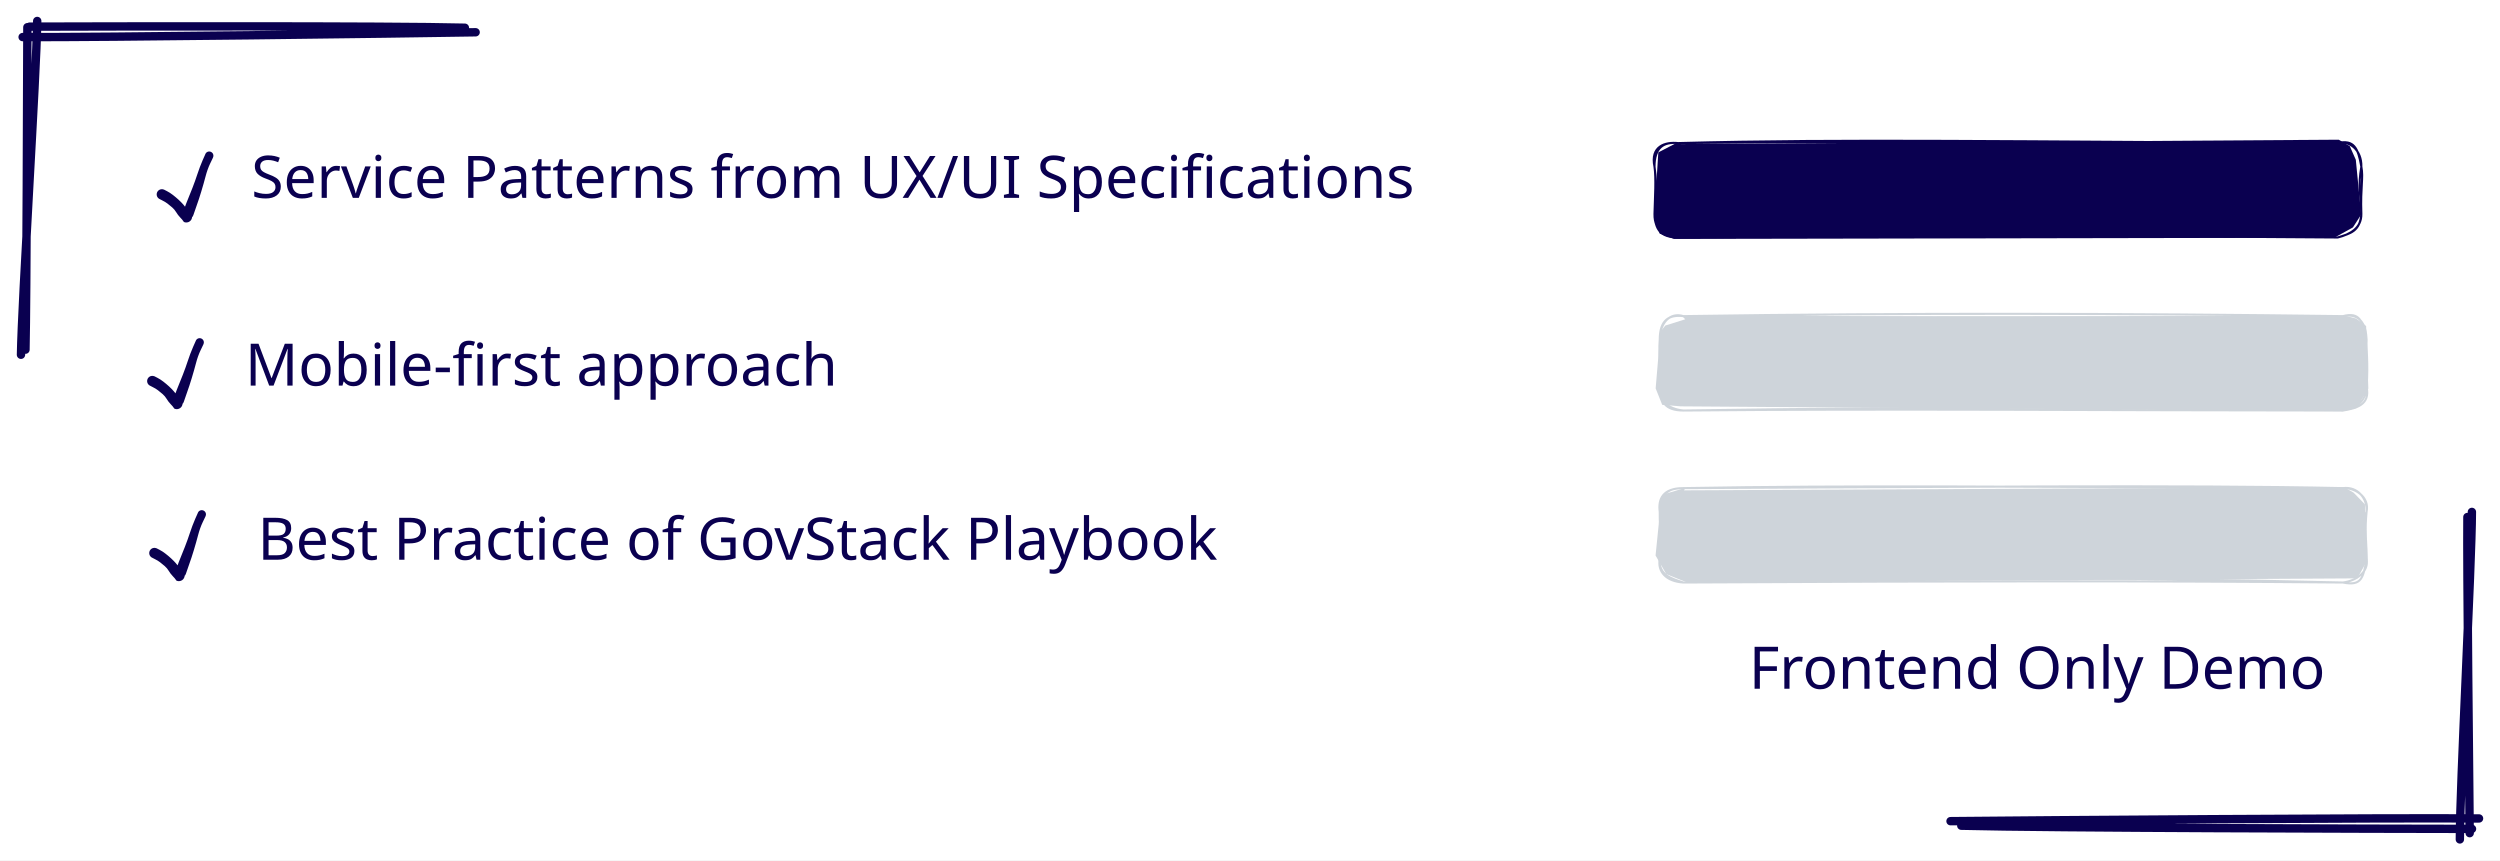
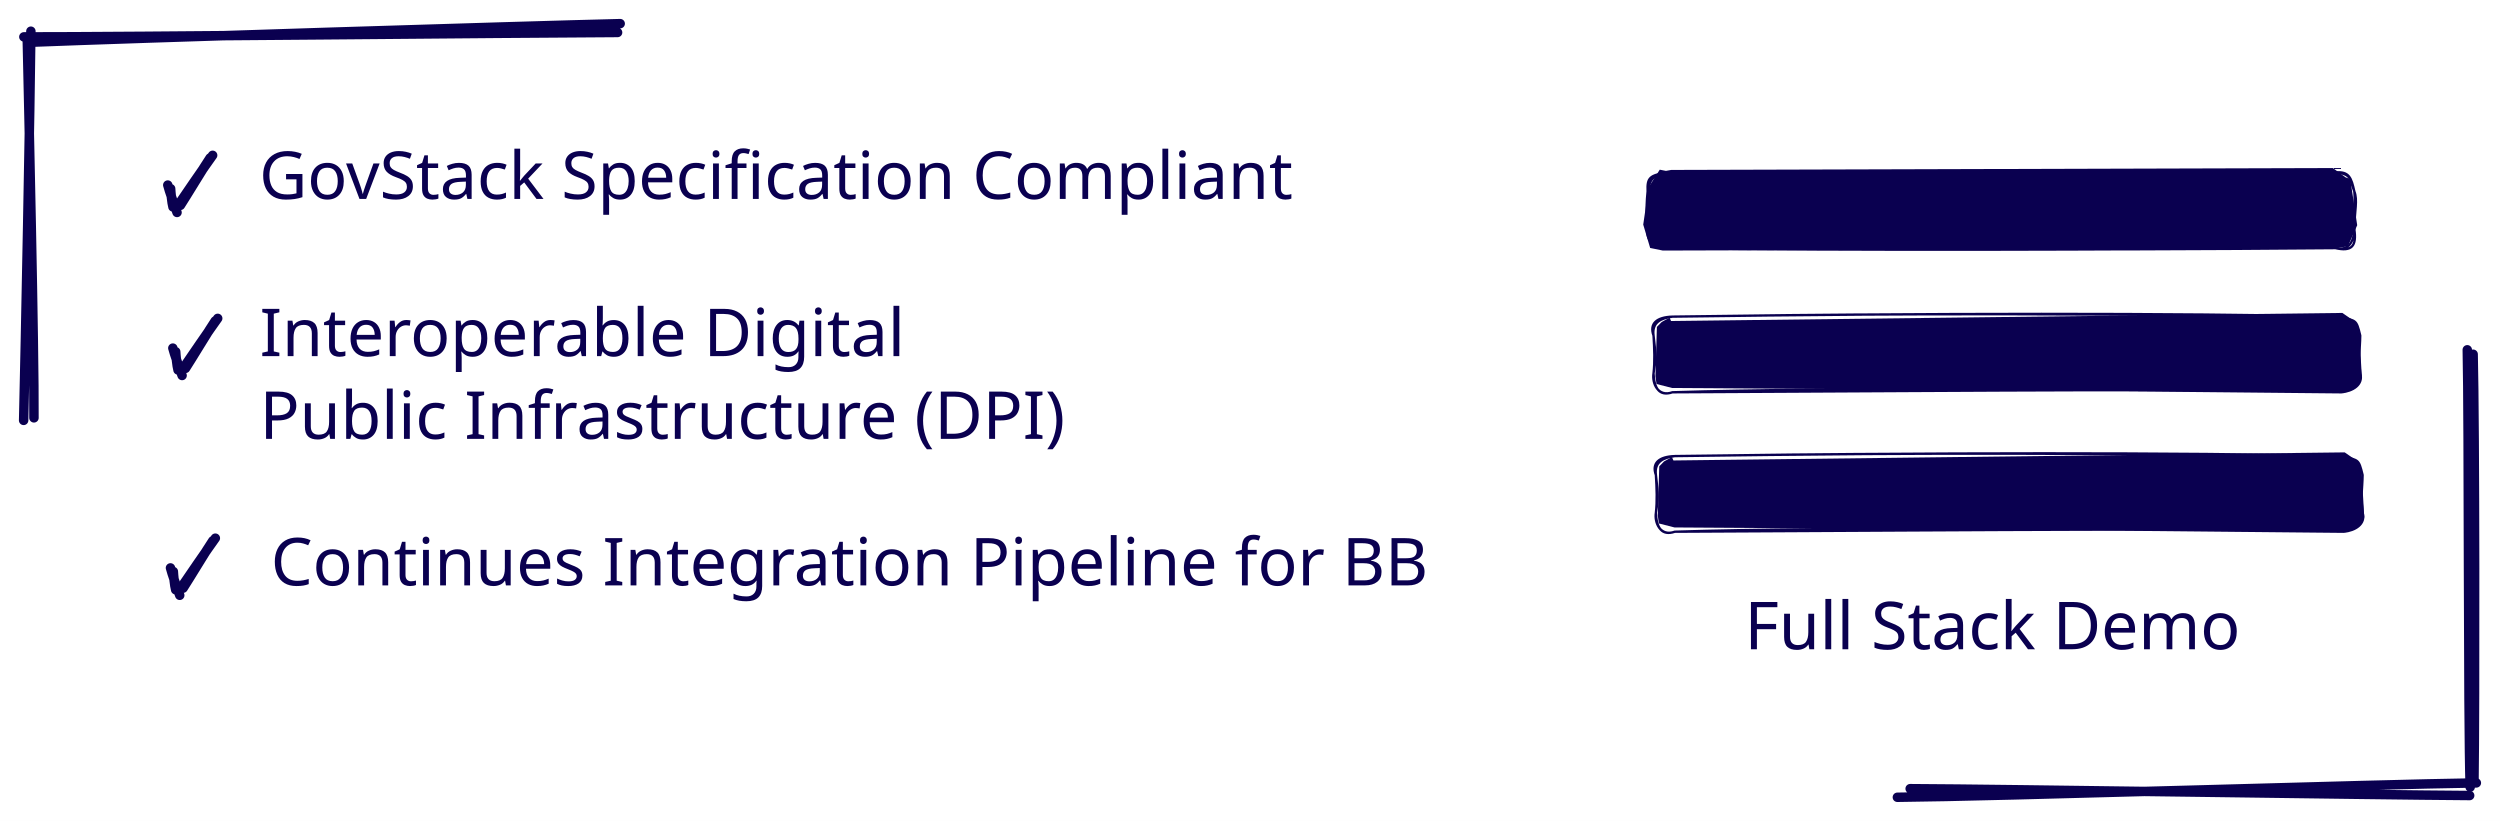
- <svg xmlns="http://www.w3.org/2000/svg" version="1.1" viewBox="0 0 1191.917 410.205" width="1191.917" height="410.205">
+ <svg xmlns="http://www.w3.org/2000/svg" version="1.1" viewBox="0 0 1057.754 347.325" width="1057.754" height="347.325">
  
-   eyJ2ZXJzaW9uIjoiMSIsImVuY29kaW5nIjoiYnN0cmluZyIsImNvbXByZXNzZWQiOnRydWUsImVuY29kZWQiOiJ4nO1bW1PbOlx1MDAxN33nV2TyvVx1MDAxNlf3S9+gXFxbXHUwMDBlySGlXHUwMDE0vjnTcWwlMTi2sVx1MDAxZCB0+t+P7EJsOaS5QGjaXHUwMDEzP3SaLWnrstfSXrLFt41arZ5cdTAwMGUjVX9Xq6s7x/Y9N7Zv628y+42KXHUwMDEzL1xmdFx1MDAxMcp/J+EgdvKavTSNkndv39pRZHW9tFx1MDAxZIZXllx1MDAxM/Z/NFO+6qsgTXTF/+vftdq3/N9SR7FyUjvo+ipvkFx1MDAxN1x1MDAxNX1xWDVcdTAwMWWHQd4txFx1MDAxOFx1MDAwYkKpLGp4yY7uLlWuLu7YfqKKksxUP9m6/nJHXHUwMDBl9/Dmp6tcdTAwMGY9NOixVqdb9NrxfL+VXHUwMDBl/XxUSagnX5QlaVx1MDAxY16pM89Ne1nfXHUwMDE1+6RWcTjo9lx1MDAwMpUkRpswslx1MDAxZC9cdTAwMWRmNlx1MDAwMEbWXHUwMDFmS/CuVljuslx1MDAxYVx1MDAxMMuRIWuCgKh0/j70wzjr/H/AXHUwMDA2gIKi+7btXFx19Vx1MDAxOFx1MDAwMndynduHKWHMR7ae8rq9VFx1MDAxYlx0LfpS+bJCgDBEUsCidtZDdOjmXHUwMDEx/qc89cB9mPpjyIug41x1MDAwN8v3YqxZ/d1cdTAwMTJYXG5Xg8i1f1x1MDAwNFx1MDAxNTLJJKVcdTAwMDAyTNio3PeCK11cdTAwMThcZny/sIXOVYGDjVJf8+FP0kn4XHUwMDEzXHUwMDA0SMxcdTAwMTHgM8NvX17j6LTVbpzuNdtg8+Cyi1x1MDAwN2TV4UegRU1cdTAwMDBKULJUIegol7j2zyFYrTMvXHUwMDA0sWBcdTAwMTJj8GshXGKYoPJVIKhDMHFcdTAwMGZERGAmXHUwMDExkDODsHNzdiFcdTAwMGVcdTAwMDcnR3FcIm4/MTb4bPeOfztcdTAwMTBq4v1iXHUwMDEwMoohXHUwMDE1oJSfflx1MDAwNVxiXHRcdTAwMDMvtlx1MDAwZqbqLn1cdTAwMTJ/gEzCXHUwMDFmkVxic8JLyzNccn6DLk1Odj827vYj5zNNd/d3b1x1MDAxYcNcdPDr2U5vXHUwMDEwq1VcdTAwMDCgIFx1MDAwNvxcYmFcdTAwMTaZXGK/WdIwpLbd7ozDXHUwMDBmMWlBTFx1MDAwNSOIclx1MDAwMVx1MDAxMVx1MDAxZFx1MDAwNyNcdTAwMWVcdTAwMDcjZ4xzTrGYXHUwMDAzjFx1MDAwNkzmQFx1MDAxZJFCQlx05kBdXHUwMDEx3TBIW959tsBIXHUwMDE41j277/lDI0A5XHUwMDFj9VLtxbpcXFx1MDAwNW6tXHUwMDEx+MPajuqHdaPOlu91M5jWfdUx8Zt6WsGOitMwKkpcdTAwMWTt0/ZcdTAwMDJcdTAwMTVcdTAwMWa61bGHsdf1XHUwMDAy2/80Q/967urgMS7QKkWrbScqK82mSlx1MDAxN6JcdTAwMWSmXHUwMDEzaVx1MDAwN1x1MDAxMZRcXGDCZ9/2+fnnW3/btVx1MDAwN0dcbuywtLn1ZTO+WmTbr8J+XHUwMDE21lx1MDAxNWCZh3WEXHUwMDE3v3PhXHUwMDAx0TNJN2nPZ4BYXHUwMDA0cFx1MDAwZYkgmM9GOcEg4oJcdTAwMTdcdTAwMDP6c1x1MDAxONdS8Y3nqFrTTlNcdTAwMTVcdTAwMDdJrVx1MDAxM4f92umXt6eHtVakXHUwMDFjr6OJlWo8Jq/LxEXGtUyGXHUwMDEyiicxlHEsud7Hi1xu01xiynZUs09d1t6/du7vvlx1MDAxZTZcdTAwMDdcdTAwMTC5K05QVkilXFyUXHUwMDAxaMlK7y9DUCSExVx1MDAwMVx1MDAxN5RcIqQljyzmuFwiXHUwMDE0pYDpQzEvw26pXHUwMDE0/Stse77a7HhxktbsKIpDrZVel41ThrBM4lFcIqrWUWqkXHUwMDE4MTDHeSju7iSnjTj66Fxy2eW531x1MDAxM/FcdTAwMTm8X3He8WJbyXknyJJ4R6FOjDolXG7GXHUwMDEwXHUwMDA0sqQvV4Z3VMJSxl4277aVXHUwMDA2ezO2nTRLRGGntlx1MDAxZt60Ur2itaZvXHUwMDBmszefr0vCecbzXHUwMDEyjOzEOsaPr4RcdTAwMWanMmLlRFIyxLXG4mz2V7VnXHUwMDE3X3fY3lx1MDAxOb5rx1+325RcdTAwMGXOXHUwMDFiXHK26udEgriFdY5iXHUwMDE46sObJNw8Neqz8k9eWszA0zS2gySyY82LJ3IksrIuMVx1MDAxM0RzVVx1MDAwZuKpJFmM95GsXGIwyFxifFx1MDAxZLJcdTAwMTJG0UJJMlxuvfI3hOwp/lcrwpA9m9RcdTAwMDKlXHUwMDE4YD4q++fN060tbq5cdTAwMWN+ljtklTxlrcSz3GHLXHUwMDFjXHUwMDFiMrxcdTAwMTGr5EtXwtPcXHUwMDExi5vDo4Y/ZFx1MDAxOYVcdTAwMTJO88ctaM7HcFx1MDAwN6zy4PRcdI5M8yctYlx1MDAwZfCNsbRGX1plT3NcdTAwMDdBZYGM5cOWUVx1MDAwNiV9nj+dLVF5Oaa7g5VcdTAwMTmJJbqjXHUwMDE2MmM1gztcdTAwMDPIki3VnTRcdTAwMWUx1Vx1MDAxZDKjh+Dz1lx1MDAwZVdaXHUwMDE4SFx1MDAwNlx1MDAxNVhcdTAwMTI43SE3N1x1MDAwMnNcdTAwMWJcdTAwMTCV1WNT3clcbnNNf5CZRJxKNFx1MDAwNKvcNDdcdTAwMDJkLsfU6epcdTAwMDYmXHUwMDFjmOlv+oAmJrCXd7BRcVT37SR9XHUwMDFm9vteqjNWM8s21cyUeP2Br/NZM9ZZMJNcdTAwMWLvamk8KKWoXHUwMDA3+48kuLCKgnDi11x1MDAxZYKlQIDg2Vx1MDAwZjeN97B71fiQ9lx1MDAxZO8mXGbwzcF+2Fx1MDAwNquvonRcdTAwMWNBXHRIporS57v/uIriVNCFjjxrXHUwMDE1tVZRtbWKWquotYpaq6g/W0XRife2XHUwMDEwoJhBJOjsXHUwMDE3t/yDY/dcXJxfYOJ+Odk74/7m8ZZafVx1MDAxOYVcclx1MDAxOVW6MJdfYVx1MDAwMOK/LqOkoMXSrmXUWkaN+VvLqKW5W8uon7pby6i1jHpcdTAwMWRcdTAwMTmVf/h7QkLxiZ/zXHUwMDA0JVx1MDAxY1x1MDAxMVxmZ/+a5+JPJ3d7g13eOW5/dJpcdO5H4UKXjlx1MDAxN/nIPoLSXFzyXHQzYkFcbotUYsonSLHFK4N5obsu40qprGZcdTAwMWakXHUwMDEy1Vx1MDAwM9JcdTAwMTKmdPO2LJVG2Krv2r3Lu/5WXHUwMDEw9pO/fba73ftwcaDqY4j7+S1l9GBZ7JYyZELg4sbCXHUwMDFjQitJ7Tjd9lx1MDAwMtdcdTAwMGK61SYqcCeUzMCezO9WXHUwMDFjh7c9ZY99Y9eeJ5bNI/3AtC1i09jkdJDHt4SFmFx1MDAwYlx1MDAwMapaXHUwMDFmqStcdMRcdTAwMWNIMPuF7f1cdTAwMDE82jmS+43dvc1WXG7Otv7+6/zDb05dsizqwmIgXHUwMDA1eavU5VxcXHUwMDFmc4As3VxyXFxT99HZ70LdUqSzp3QweVx1MDAxNnORXHUwMDAwVevoXHUwMDBljVx1MDAwNPrEiiWf/bXFcftmXHUwMDBinl5cItX2zvwjvie8zmG8atTFViZfJWJcdTAwMTRTIfVcZlxyKkMtnCxOXHUwMDA0XHUwMDE2gFxiXHUwMDA0iazcOFx1MDAxNUSfMTjFel+jLDvTL4XXT7Ga6uNf+Sn2mDkzdFu4XfsoXHUwMDEyw7Pre3W5XHUwMDBmzp1cdTAwMDCh16Y5YIu9XG75w2luknws5C/EelxmWdVasF7obIEkm5319+9cdTAwMGb82+Z547p/S9GFM7jwNp3Ob8Z6JJAlsYBcdTAwMTJnf2XJzOuuXHUwMDE0XHUwMDAzvSVAgbVcdTAwMDdM0JJunJdel45Ib8ZcdTAwMWbC0p9cbs6Z29ekX13Sl0Kf/1x1MDAxY1x1MDAwYvok2m88uKzbUdRK9WqPoqZR4LlcdTAwMGaXjYuB1288dbv9XHUwMDA0KDv5k8EhXHUwMDBmbcbZ/CT/7fvG939cdTAwMDGr4LCRIn0=
+   eyJ2ZXJzaW9uIjoiMSIsImVuY29kaW5nIjoiYnN0cmluZyIsImNvbXByZXNzZWQiOnRydWUsImVuY29kZWQiOiJ4nO1bW1PqyFx1MDAxYX33V1DOyzlVY6bvl/3GRcS7I6LOnDNlXHUwMDA1XGJcdTAwMTBcdEl2XHUwMDEyXHUwMDEwndr//XyJSEJcdTAwMDTFXHUwMDFiss9cdTAwMTirULo76U5/a61eXyf+vVEobEa3vrX5rbBpjVumY7dcdTAwMDPzZvPXuHxkXHUwMDA1oe25UEWS76E3XGZaScteXHUwMDE0+eG3334zfd/o2lHT8/pGy1x1MDAxYtyfZjnWwHKjXHUwMDEwXHUwMDFh/lx1MDAwN75cdTAwMTdcbn8nn5mOXHUwMDAyq1x1MDAxNZlu17GSXHUwMDEzkqq0L6x5vvTIc5N+paCcMEnptIFcdTAwMWRWoLvIakNtx3RCK62Jiza3Pf27pOhYXHUwMDE2z5Uu26TpNS7Gaa9cdTAwMWTbcerRrZOMKvTg5tO6MFxuvL51YbejXjyqXFz5orNcdTAwMDJv2O25Vlx1MDAxOM6c4/lmy45u4zKEpqX3U/CtkJaM41x1MDAxNljJaUFyXG4juc7LnuNcdTAwMDVx578gXHUwMDEzIY7S7ptmq9+FMbjtxW1uJrdEtJ6W9Sy724ugkGb6spJpxZhcdTAwMTONpFx1MDAxNmxaXHUwMDEz9+DvtpNcYv+VvXW3Pbn1h5CnQaeTklx1MDAxZulY4/bbXHUwMDE5sKSXXHUwMDFh+m3zPqhYaIkxg8BLnYbdsd0+VLpDx0nLvFY/xcFGpq+X4Y9gulxif1ophLVcdTAwMTByafy1j1wiM1x1MDAxMJVSzalcdTAwMWTv02Zx66ZLhmuPP23wXHUwMDE5XHUwMDA0XHUwMDEyRD9cdTAwMTWBVFx1MDAxM4YoJeRcdTAwMWaCQI5cdTAwMTchXHUwMDEwU4WYRlouL4HKr7FrMb7cKWL8x8HQa433WjvrXHUwMDBlQY3yXHUwMDEwXHUwMDE0nyuCa1x1MDAwM0H2Xlx1MDAxMIyscTRcdTAwMTd9meUnjz6IXHUwMDAyXHUwMDE2iLDl0dc4dfeRaeKj6Ga0W7wu721ZSi5AX89s9YaBtVx1MDAwNvgjRM2gL1x1MDAxYvfXoFx1MDAwZnPTbHbmoI8wg8LaSlxiXHUwMDE1lChM+Fx1MDAxYzDyPFx1MDAxOFx0XCJcdTAwMTRRyfBLVuRcdTAwMTmYfCjq0uB6blS376xcdTAwMDRUM6VVc2A7tzPxSeBcYnNVhVx1MDAwYlx1MDAxN+pcdTAwMTFMYqFiXHK8zZlcdTAwMDZFx+7GXHUwMDE43XSszix4I1x1MDAxYrzrtDry/LS2XHUwMDA1XHUwMDFkmrZrXHUwMDA1u+38wL3A7tqu6Zw91znctVV7iFxiNjJxapqhXHUwMDE118Y3yV5FOIpJvvSBcERpxVx1MDAwNE8n7zm69b2d7yXWXCL7g87pQFx1MDAxZFx1MDAxN+tnW7XjdadcdTAwMWLXYDhcdTAwMDDRWmHFNc7AOjmfYoPFXHUwMDE0UUoyIVx1MDAxNFO5gb2IilFguqFvXHUwMDA2XHUwMDAw/Md0ZJxcdTAwMTmaUalcdTAwMDToXHUwMDFj0lQuRUelgYrQ74eTUYH8XCJY/nVcdTAwMTaWXHUwMDFmSsZcdTAwMWRvdM+Gum+17Fx1MDAwZXAsXHUwMDAydFx1MDAxNsrewHdsMzuFq2Dn8qP5ULryhflcdTAwMDFBXHUwMDFhICThZ2nC+k1xfWT3/Eax41x1MDAxY35cdTAwMWZcdTAwMTRrVTnY/lx1MDAxOVxiK1x1MDAxOeKMxKyEnGiWsFpcdTAwMWF6NYSlilx1MDAxYoLBp1ZcdTAwMGLXT5mO/Vx1MDAxM1xiXHUwMDBiv5gkWWB+KGF33chcbjzfXG7MpmNcdTAwMTUqwJ/IdFxu/3VPhk3Hblx1MDAxNXbdTmBCXHUwMDEwhq1cYoBU+FflZPffq+Xwm1x1MDAwNrhcdTAwMTStuX5cdTAwMTWtOVpse2Pjz4TKpCDP0XpcXGfh5S2yXHUwMDA2u+c1d3Dw+0HLPPtz3WktXHUwMDEwM1x1MDAxOHxoKSRcdTAwMDWjP0trotlcZq15blxc78dqjoVBmZRYXHUwMDEyxTHPTPuarMJYMc1WR+oyVNvu0FxuXHUwMDBiMXu6wf2yd2L7XHTkXHUwMDBiXHUwMDFkLyiUSqul8Vx1MDAwYof0XHUwMDFl63HSalx1MDAwZXFxZn3JXHUwMDEzV0FcdTAwMDLDKaXpnD5H3LPI37mL/jg3R8eW8PbPj6+rzf5rdktYrvxcdTAwMDNXY8FcciCnkFx1MDAwMH9JeS51xVxcXHUwMDFhmHLwJYpcdTAwMDJpaX5cXC9LZDudOVksZobUkFwic8qBXHUwMDFlMrM3NeUrwVx1MDAwNsdAUCVcdTAwMTHHXGZcdTAwMTLKPH0x10B08Fx1MDAxMvNz2klZXGalxllFVdtib6t1hi8q56JYPr/cnNQvu1x1MDAwZkMmJSvah8lMuVx1MDAxOUQl223bbjd/iuW2XHUwMDE31DiwXCKCyVx1MDAxZNhcdTAwMTFcZuPEs90o31wiuW4xXGK8m55lPlwiL1xceWGdXHUwMDFmX252itO/XG4p0pIv07//+nVu64VAiI+tR1x1MDAxOEgvt5H9/WJcdTAwMDF4YruUXHUwMDExKVx1MDAxNHAjxdtzXHUwMDAy4NX+LJ3tXVxyWsfYXHUwMDE5u4fmeVx1MDAxZluLXGb52lxiXHUwMDAwhbRVK0qoUuCCU/6tSlx1MDAwMGC5hqtD2qyRXHUwMDA034Dn7Klqg2FcbqFcdTAwMTeKcoSJyjxReHjOxFx1MDAwNJFcdTAwMDRcdTAwMTb/L1x1MDAwNfhpXHUwMDE1YGsxXHUwMDE0kupHKHgnXHJcdTAwMTCLzTvwR2CEX+BcdTAwMDHsK3JTYvy2S+qhWb09rlxcXHUwMDFmXHUwMDAwil5l3l8jXHUwMDAyqbF80Z41MNuAJFx1MDAwNnJzzlx1MDAwNLjnlIOJe8fSiLfXwLuCS+BZl/De9j2d6Cn58Vx1MDAxY7pThlx1MDAxMFx1MDAwMTOd1synO5fhXamy59nbXHUwMDA3V/uNc+b6UXX4Rfe1oDvOtsbvxubFb4BoToVcdTAwMDCjuPx6bkc3zdOjzulcdTAwMWTfuazdRoG6alxyrZ+AzOJcdDIzhGfI/Kan809ymbA5yfejp6NaIEFg7U5F+IvKXHUwMDBmXHUwMDE3+1movJVcdHV8kPSEN3GZ8MVkhiVAK/2ClXlcdTAwMWNcdTAwMWRuXHUwMDA3tU7PKd71/VParPtk5KxcdTAwMWaZqYFcdTAwMTkktERAXCKktNRcdTAwMTl3kvh1RFxmSShcdTAwMDPWcEaJmE3YlTCoxlx1MDAwNOqEVIKjXHUwMDBmXFyoIS9cdTAwMTBcbqyYlPFun0DU2sJzkneoM3T2SG9nXCJcdTAwMDBUaI1cdTAwMDXJPFximC9cdTAwMDCHZt+/s0+vjtxw36lrejxcdTAwMGVcdTAwMWJcdTAwMTdfXHUwMDAysFx1MDAxZVx1MDAwMvA0XHUwMDFj4uMxXHUwMDEw3kskMk/MXHUwMDFlvfFEwCUypZd/5+Rky1x1MDAxZverZjkyT1x1MDAwZs9Pv6O7i0N29NOphOTUIFx1MDAxMqJBOcdaotmsXlx1MDAxMVx1MDAwM+CsXHUwMDEx4ZopxsibsvqnLVx1MDAwMJ9nXHUwMDAxXGaUPYjK9H8vXHRSyjjF48/Z+y9JWGNJyMQ+Plx1MDAxZUf9nfiP1UKToFC8sFC5vEm4rFZ8eVx1MDAxM5qWkF131CCmU+b1dd/Bk1x1MDAwNqPAY67jJ2ss9+4jXHUwMDExXHUwMDA2XHUwMDE4XHUwMDAyXHL1XGZMg5ZvevS2XHUwMDA2e/iHKkSdNqlccrvkrFQtqVx1MDAwYuXWj784v1x1MDAxNpz/pD18tfghXHUwMDFlXHUwMDE4Yc5cdTAwMTVcZmVpXHUwMDA1OLqy5fXgwDw6qNzqy6DbbGz70borgDCQplx1MDAwMkmipVQkt3u3XG5cdTAwMDVY6Sb+l1x1MDAwNKyvXHUwMDA0fNYmfvbfTPJcIqBjMVx1MDAwMju8tFx1MDAwNpzRcFx1MDAwZvnty5NcdTAwMWRcdTAwMWKXRdnbuTjY3lp/XHJY7Fx1MDAwMijW/18uYNBcdTAwMWNh66RxwTvVS6dcdTAwMThe7fdcdTAwMTA+WaFcdTAwMDTEL/JoXHUwMDA0XHTYl1x1MDAwNDxq/TkugCCRL51cboCkXGJjofDyXG5Qam+bY+ek3LpcdTAwMTj1e6PrqNxcdTAwMWXtNdZdXHUwMDAx+Fx1MDAxMy5gJVxusFJcdTAwMTewLlx1MDAxMvCS/+v7p0jAu7mAjUlcdTAwMTebpu/XI5j9aVx1MDAxNFx1MDAwMVx1MDAxNXZ78jpkeiObI9u6Kc1cdTAwMDdsjNmNSahjXHUwMDA2W1x0JH5s/PhcdTAwMWZNl1LaIn0=
  <defs>
    <style class="style-fonts">
      @font-face {
        font-family: "Virgil";
        src: url("https://unpkg.com/@excalidraw/excalidraw@0.15.3/dist/excalidraw-assets/Virgil.woff2");
      }
      @font-face {
        font-family: "Cascadia";
        src: url("https://unpkg.com/@excalidraw/excalidraw@0.15.3/dist/excalidraw-assets/Cascadia.woff2");
      }
    </style>
  </defs>
-   <rect x="0" y="0" width="1191.917" height="410.205" fill="#ffffff" />
-   <g stroke-linecap="round" transform="translate(788.8106 68.22367) rotate(0 168.5 22.5)">
-     <path d="M12.64 0.46 L326.23 -1.62 L331.5 1.47 L334.36 7.95 L336.92 34.06 L332.99 40.19 L324.12 45.11 L9.3 45.7 L2.46 43.16 L-0.14 35.41 L1.61 7.82 L1.82 4.43 L10.29 0.04" stroke="none" stroke-width="0" fill="#0a0050" />
-     <path d="M11.25 0 M11.25 0 C90.43 -2.12, 169.46 -0.68, 325.75 0 M11.25 0 C99.75 -1.12, 187.21 -0.04, 325.75 0 M325.75 0 C333.47 -1.76, 335.42 2.26, 337 11.25 M325.75 0 C331.18 -1.37, 337.24 3.17, 337 11.25 M337 11.25 C335.36 20.45, 336.66 24.82, 337 33.75 M337 11.25 C338.07 16.7, 336.53 20.61, 337 33.75 M337 33.75 C336.32 42.19, 331.84 43.03, 325.75 45 M337 33.75 C337.14 40.59, 331.48 43.57, 325.75 45 M325.75 45 C237.29 43.54, 147.11 43.63, 11.25 45 M325.75 45 C200.6 44.03, 75.12 43.94, 11.25 45 M11.25 45 C2.45 44.93, 0.42 40.91, 0 33.75 M11.25 45 C6.04 43.61, -0.17 42.63, 0 33.75 M0 33.75 C0.42 25.94, 1.45 21.68, 0 11.25 M0 33.75 C0.22 25.46, 0.8 16.91, 0 11.25 M0 11.25 C-0.01 2.04, 4.35 -0.68, 11.25 0 M0 11.25 C-2.08 1.47, 5.12 -0.65, 11.25 0" stroke="#0a0050" stroke-width="1" fill="none" />
+   <rect x="0" y="0" width="1057.754" height="347.325" fill="#ffffff" />
+   <g stroke-linecap="round" transform="translate(697.1132 72.97123) rotate(0 149.5 16)">
+     <path d="M9.97 -1.07 L289.94 -1.88 L295.21 2.02 L297.29 2.82 L300.22 22.32 L296.31 31.19 L290.86 32.21 L6.42 33.04 L1.07 31.94 L-1.86 22.06 L0.46 6.15 L5.13 -1.18 L7.75 -0.67" stroke="none" stroke-width="0" fill="#0a0050" />
+     <path d="M8 0 M8 0 C95.91 -0.39, 181.14 1.38, 291 0 M8 0 C120.33 0.88, 234.47 0.24, 291 0 M291 0 C296.84 -0.58, 297.74 2.35, 299 8 M291 0 C297.91 0.7, 296.79 2.35, 299 8 M299 8 C300.49 11.76, 299.09 16.04, 299 24 M299 8 C299.47 11.97, 298.53 16.52, 299 24 M299 24 C300.06 31.09, 298.01 33.62, 291 32 M299 24 C298.92 27.18, 297.86 33.57, 291 32 M291 32 C190.69 32.65, 88.38 33.15, 8 32 M291 32 C177.82 33.02, 65.8 32.46, 8 32 M8 32 C4.06 31.96, -0.74 28.13, 0 24 M8 32 C1.44 31.38, -0.54 27.97, 0 24 M0 24 C-0.1 21.12, -0.91 16.82, 0 8 M0 24 C-0.1 20.17, -0.39 15.47, 0 8 M0 8 C-0.27 2.06, 1 1.31, 8 0 M0 8 C1.31 2.86, 1.04 2.15, 8 0" stroke="#0a0050" stroke-width="1" fill="none" />
  </g>
-   <g stroke-linecap="round" transform="translate(791.3106 150.7237) rotate(0 168.5 22.5)">
-     <path d="M10.82 0.13 L327.2 -0.09 L332.06 1.16 L336.78 4.71 L337.83 34.52 L332.25 43.81 L325.67 45.31 L10.05 43.01 L1.18 42.3 L-1.95 34.45 L0.35 7.3 L2.67 4.48 L12.15 1.5" stroke="none" stroke-width="0" fill="#ced4da" />
-     <path d="M11.25 0 M11.25 0 C90.09 0.36, 168.93 1.54, 325.75 0 M11.25 0 C117.64 -1.62, 223.66 -1.32, 325.75 0 M325.75 0 C334.59 -1.74, 336.74 5.05, 337 11.25 M325.75 0 C333.51 -2.03, 335.19 2.04, 337 11.25 M337 11.25 C336.37 16.43, 335.91 19.59, 337 33.75 M337 11.25 C336.73 15.47, 337.85 22.1, 337 33.75 M337 33.75 C338.85 42.28, 332.03 43.97, 325.75 45 M337 33.75 C336.22 42.33, 331.62 42.74, 325.75 45 M325.75 45 C228.57 43.05, 132.16 43.23, 11.25 45 M325.75 45 C216.74 44.98, 108.36 44.05, 11.25 45 M11.25 45 C3.98 44.28, -0.47 40.29, 0 33.75 M11.25 45 C2.25 44.92, 0.49 40.86, 0 33.75 M0 33.75 C1.34 24.97, 0.64 15.31, 0 11.25 M0 33.75 C1.04 26.99, -0.69 19.19, 0 11.25 M0 11.25 C0.09 3.02, 5 -1.97, 11.25 0 M0 11.25 C-0.01 1.79, 4.44 -0.79, 11.25 0" stroke="#ced4da" stroke-width="1" fill="none" />
+   <g stroke-linecap="round" transform="translate(699.6132 133.9712) rotate(0 149.5 16)">
+     <path d="M7.41 1.85 L291.44 -1.57 L295.89 1.52 L298.54 5.52 L299.71 25.95 L295.92 30.84 L290.54 32.05 L7.86 30.19 L1.26 28.5 L0.81 25.2 L1.42 4.35 L3.44 2.27 L6.78 0.41" stroke="none" stroke-width="0" fill="#0a0050" />
+     <path d="M8 0 M8 0 C71.43 -0.86, 136.2 -1.81, 291 0 M8 0 C115.55 -1.53, 222.41 -1.58, 291 0 M291 0 C294.99 0.84, 297.63 3.16, 299 8 M291 0 C297.2 2.16, 297.29 0.86, 299 8 M299 8 C298.98 13.46, 297.86 20.27, 299 24 M299 8 C298.42 13.09, 298.38 18.54, 299 24 M299 24 C300.45 28.77, 295.79 31.57, 291 32 M299 24 C299.24 27.87, 295.62 31.67, 291 32 M291 32 C226.09 30.44, 161.24 31.23, 8 32 M291 32 C184.37 30.87, 76.94 29.86, 8 32 M8 32 C2.38 33.92, 0.21 30.12, 0 24 M8 32 C1.83 34.22, -0.68 28.08, 0 24 M0 24 C0.94 18.68, 1.1 16.52, 0 8 M0 24 C0.56 19, 0.36 13.71, 0 8 M0 8 C-0.76 2.31, 3.25 0.66, 8 0 M0 8 C-1.8 3, 1.2 0.23, 8 0" stroke="#0a0050" stroke-width="1" fill="none" />
  </g>
-   <g stroke-linecap="round" transform="translate(791.3106 232.7237) rotate(0 168.5 22.5)">
-     <path d="M11.58 1.05 L326.33 -0.43 L330.8 2.15 L336.2 7.71 L337.46 34.23 L332.57 43.02 L326.52 43.06 L12.87 44.92 L3.12 40.99 L-1.99 32.12 L0.81 4.38 L3.52 2.46 L12.23 -0.14" stroke="none" stroke-width="0" fill="#ced4da" />
-     <path d="M11.25 0 M11.25 0 C131.07 -0.52, 251.61 -1.64, 325.75 0 M11.25 0 C90.16 -1.42, 168.99 -0.7, 325.75 0 M325.75 0 C332.85 -0.93, 337.45 5.09, 337 11.25 M325.75 0 C331.24 -0.3, 338.5 4.01, 337 11.25 M337 11.25 C335.02 14.83, 337.03 20.28, 337 33.75 M337 11.25 C336.13 19.49, 336.78 25.3, 337 33.75 M337 33.75 C335.39 42.51, 334.86 46.85, 325.75 45 M337 33.75 C338.19 39.85, 332.07 44.22, 325.75 45 M325.75 45 C216.78 42.4, 106.55 41.92, 11.25 45 M325.75 45 C236.97 44.22, 147.34 44.27, 11.25 45 M11.25 45 C5.71 43.17, -0.65 41.48, 0 33.75 M11.25 45 C2.92 44.46, -1.1 39.75, 0 33.75 M0 33.75 C1.94 25.87, -0.2 21.6, 0 11.25 M0 33.75 C0.18 26.36, 0.7 20.74, 0 11.25 M0 11.25 C1.05 2.18, 3.77 0.09, 11.25 0 M0 11.25 C-0.83 5.19, 1.48 -0.01, 11.25 0" stroke="#ced4da" stroke-width="1" fill="none" />
+   <g stroke-linecap="round" transform="translate(700.6132 192.9712) rotate(0 149.5 16)">
+     <path d="M7.41 1.85 L291.44 -1.57 L295.89 1.52 L298.54 5.52 L299.71 25.95 L295.92 30.84 L290.54 32.05 L7.86 30.19 L1.26 28.5 L0.81 25.2 L1.42 4.35 L3.44 2.27 L6.78 0.41" stroke="none" stroke-width="0" fill="#0a0050" />
+     <path d="M8 0 M8 0 C71.43 -0.86, 136.2 -1.81, 291 0 M8 0 C115.55 -1.53, 222.41 -1.58, 291 0 M291 0 C294.99 0.84, 297.63 3.16, 299 8 M291 0 C297.2 2.16, 297.29 0.86, 299 8 M299 8 C298.98 13.46, 297.86 20.27, 299 24 M299 8 C298.42 13.09, 298.38 18.54, 299 24 M299 24 C300.45 28.77, 295.79 31.57, 291 32 M299 24 C299.24 27.87, 295.62 31.67, 291 32 M291 32 C226.09 30.44, 161.24 31.23, 8 32 M291 32 C184.37 30.87, 76.94 29.86, 8 32 M8 32 C2.38 33.92, 0.21 30.12, 0 24 M8 32 C1.83 34.22, -0.68 28.08, 0 24 M0 24 C0.94 18.68, 1.1 16.52, 0 8 M0 24 C0.56 19, 0.36 13.71, 0 8 M0 8 C-0.76 2.31, 3.25 0.66, 8 0 M0 8 C-1.8 3, 1.2 0.23, 8 0" stroke="#0a0050" stroke-width="1" fill="none" />
  </g>
-   <g transform="translate(833.8106 306.6237) rotate(0 134.5679 17.5)">
-     <text x="0" y="0" font-family="Virgil, Segoe UI Emoji" font-size="28px" fill="#0a0050" text-anchor="start" style="white-space: pre;" direction="ltr" dominant-baseline="text-before-edge">Frontend Only Demo</text>
+   <g transform="translate(738.1132 252.9712) rotate(0 112.154 17.5)">
+     <text x="0" y="0" font-family="Virgil, Segoe UI Emoji" font-size="28px" fill="#0a0050" text-anchor="start" style="white-space: pre;" direction="ltr" dominant-baseline="text-before-edge">Full Stack Demo</text>
  </g>
-   <g transform="translate(119.8106 72.62367) rotate(0 302.2039 17.5)">
-     <text x="0" y="0" font-family="Virgil, Segoe UI Emoji" font-size="28px" fill="#0a0050" text-anchor="start" style="white-space: pre;" direction="ltr" dominant-baseline="text-before-edge">Service Patterns from UX/UI Specifications</text>
+   <g transform="translate(109.6436 62.45046) rotate(0 227.4719 17.5)">
+     <text x="0" y="0" font-family="Virgil, Segoe UI Emoji" font-size="28px" fill="#0a0050" text-anchor="start" style="white-space: pre;" direction="ltr" dominant-baseline="text-before-edge">GovStack Specification Compliant</text>
  </g>
-   <g transform="translate(116.8106 162.1237) rotate(0 144.3539 17.5)">
-     <text x="0" y="0" font-family="Virgil, Segoe UI Emoji" font-size="28px" fill="#0a0050" text-anchor="start" style="white-space: pre;" direction="ltr" dominant-baseline="text-before-edge">Mobile-first approach</text>
+   <g transform="translate(109.8537 128.9505) rotate(0 192.8219 35)">
+     <text x="0" y="0" font-family="Virgil, Segoe UI Emoji" font-size="28px" fill="#0a0050" text-anchor="start" style="white-space: pre;" direction="ltr" dominant-baseline="text-before-edge">Interoperable Digital </text>
+     <text x="0" y="35" font-family="Virgil, Segoe UI Emoji" font-size="28px" fill="#0a0050" text-anchor="start" style="white-space: pre;" direction="ltr" dominant-baseline="text-before-edge">Public Infrastructure (DPI)</text>
  </g>
-   <g transform="translate(122.8106 245.1237) rotate(0 257.2219 17.5)">
-     <text x="0" y="0" font-family="Virgil, Segoe UI Emoji" font-size="28px" fill="#0a0050" text-anchor="start" style="white-space: pre;" direction="ltr" dominant-baseline="text-before-edge">Best Practice of GovStack Playbook</text>
-   </g>
-   <g transform="translate(77.16585 97.72367) rotate(0 11.44737 -9)" stroke="none">
-     <path fill="#0a0050" d="M 1.11,-7.28 Q 1.11,-7.28 2.47,-6.58 3.83,-5.89 5.27,-4.77 6.71,-3.66 7.98,-2.49 9.25,-1.31 10.16,-0.28 11.06,0.74 12.02,2.02 12.99,3.30 12.94,3.17 12.89,3.05 13.18,3.24 13.46,3.42 13.69,3.67 13.92,3.92 14.09,4.21 14.25,4.51 14.34,4.83 14.43,5.16 14.44,5.50 14.45,5.84 14.37,6.17 14.30,6.50 14.15,6.80 14.00,7.10 13.79,7.36 13.57,7.62 13.29,7.82 13.02,8.02 12.71,8.15 12.39,8.27 12.06,8.32 11.73,8.37 11.39,8.34 11.05,8.31 10.73,8.20 10.41,8.09 10.21,5.64 10.01,3.19 11.62,-0.73 13.24,-4.65 14.57,-8.09 15.91,-11.53 16.97,-14.78 18.03,-18.03 19.44,-21.31 20.86,-24.58 21.07,-24.82 21.29,-25.07 21.58,-25.23 21.86,-25.40 22.18,-25.46 22.51,-25.53 22.83,-25.49 23.16,-25.44 23.45,-25.30 23.75,-25.16 23.98,-24.92 24.22,-24.69 24.37,-24.40 24.51,-24.11 24.56,-23.78 24.61,-23.46 24.55,-23.13 24.49,-22.81 24.33,-22.52 24.17,-22.23 23.93,-22.01 23.68,-21.79 23.38,-21.66 23.08,-21.53 22.75,-21.50 22.43,-21.47 22.11,-21.55 21.79,-21.62 21.51,-21.80 21.23,-21.97 21.02,-22.23 20.81,-22.48 20.70,-22.79 20.58,-23.10 20.57,-23.43 20.56,-23.76 20.65,-24.07 20.75,-24.39 20.94,-24.65 21.13,-24.92 21.39,-25.12 21.66,-25.31 21.97,-25.41 22.29,-25.51 22.62,-25.50 22.94,-25.49 23.25,-25.38 23.56,-25.27 23.82,-25.07 24.08,-24.86 24.26,-24.59 24.44,-24.31 24.52,-23.99 24.60,-23.68 24.58,-23.35 24.55,-23.02 24.42,-22.72 24.30,-22.41 24.30,-22.41 24.30,-22.41 23.00,-19.69 21.71,-16.96 20.82,-13.55 19.93,-10.14 18.81,-6.46 17.70,-2.77 16.64,0.15 15.59,3.09 15.01,4.85 14.42,6.62 13.66,4.84 12.89,3.05 13.18,3.24 13.46,3.42 13.69,3.67 13.92,3.92 14.08,4.21 14.25,4.51 14.34,4.83 14.43,5.16 14.44,5.50 14.45,5.83 14.37,6.17 14.30,6.50 14.15,6.80 14.00,7.10 13.79,7.36 13.57,7.62 13.29,7.82 13.02,8.02 12.71,8.15 12.40,8.27 12.06,8.32 11.73,8.37 11.39,8.34 11.05,8.31 10.73,8.20 10.41,8.09 10.15,7.61 9.88,7.13 8.74,5.95 7.61,4.76 6.85,3.47 6.09,2.19 4.93,1.17 3.76,0.16 2.69,-0.66 1.61,-1.49 0.24,-2.15 -1.11,-2.81 -1.36,-2.98 -1.61,-3.15 -1.82,-3.37 -2.02,-3.59 -2.17,-3.85 -2.31,-4.12 -2.39,-4.41 -2.47,-4.70 -2.47,-5.00 -2.48,-5.30 -2.41,-5.59 -2.35,-5.89 -2.21,-6.16 -2.08,-6.43 -1.88,-6.65 -1.69,-6.88 -1.44,-7.06 -1.20,-7.24 -0.92,-7.35 -0.64,-7.46 -0.34,-7.50 -0.04,-7.54 0.25,-7.51 0.55,-7.48 0.83,-7.38 1.11,-7.28 1.11,-7.28 L 1.11,-7.28 Z" />
-   </g>
-   <g transform="translate(72.61321 186.7237) rotate(0 11.44737 -9)" stroke="none">
-     <path fill="#0a0050" d="M 1.11,-7.28 Q 1.11,-7.28 2.47,-6.58 3.83,-5.89 5.27,-4.77 6.71,-3.66 7.98,-2.49 9.25,-1.31 10.16,-0.28 11.06,0.74 12.02,2.02 12.99,3.30 12.94,3.17 12.89,3.05 13.18,3.24 13.46,3.42 13.69,3.67 13.92,3.92 14.09,4.21 14.25,4.51 14.34,4.83 14.43,5.16 14.44,5.50 14.45,5.84 14.37,6.17 14.30,6.50 14.15,6.80 14.00,7.10 13.79,7.36 13.57,7.62 13.29,7.82 13.02,8.02 12.71,8.15 12.39,8.27 12.06,8.32 11.73,8.37 11.39,8.34 11.05,8.31 10.73,8.20 10.41,8.09 10.21,5.64 10.01,3.19 11.62,-0.73 13.24,-4.65 14.57,-8.09 15.91,-11.53 16.97,-14.78 18.03,-18.03 19.44,-21.31 20.86,-24.58 21.07,-24.82 21.29,-25.07 21.58,-25.23 21.86,-25.40 22.18,-25.46 22.51,-25.53 22.83,-25.49 23.16,-25.44 23.45,-25.30 23.75,-25.16 23.98,-24.92 24.22,-24.69 24.37,-24.40 24.51,-24.11 24.56,-23.78 24.61,-23.46 24.55,-23.13 24.49,-22.81 24.33,-22.52 24.17,-22.23 23.93,-22.01 23.68,-21.79 23.38,-21.66 23.08,-21.53 22.75,-21.50 22.43,-21.47 22.11,-21.55 21.79,-21.62 21.51,-21.80 21.23,-21.97 21.02,-22.23 20.81,-22.48 20.70,-22.79 20.58,-23.10 20.57,-23.43 20.56,-23.76 20.65,-24.07 20.75,-24.39 20.94,-24.65 21.13,-24.92 21.39,-25.12 21.66,-25.31 21.97,-25.41 22.29,-25.51 22.62,-25.50 22.94,-25.49 23.25,-25.38 23.56,-25.27 23.82,-25.07 24.08,-24.86 24.26,-24.59 24.44,-24.31 24.52,-23.99 24.60,-23.68 24.58,-23.35 24.55,-23.02 24.42,-22.72 24.30,-22.41 24.30,-22.41 24.30,-22.41 23.00,-19.69 21.71,-16.96 20.82,-13.55 19.93,-10.14 18.81,-6.46 17.70,-2.77 16.64,0.15 15.59,3.09 15.01,4.85 14.42,6.62 13.66,4.84 12.89,3.05 13.18,3.24 13.46,3.42 13.69,3.67 13.92,3.92 14.08,4.21 14.25,4.51 14.34,4.83 14.43,5.16 14.44,5.50 14.45,5.83 14.37,6.17 14.30,6.50 14.15,6.80 14.00,7.10 13.79,7.36 13.57,7.62 13.29,7.82 13.02,8.02 12.71,8.15 12.40,8.27 12.06,8.32 11.73,8.37 11.39,8.34 11.05,8.31 10.73,8.20 10.41,8.09 10.15,7.61 9.88,7.13 8.74,5.95 7.61,4.76 6.85,3.47 6.09,2.19 4.93,1.17 3.76,0.16 2.69,-0.66 1.61,-1.49 0.24,-2.15 -1.11,-2.81 -1.36,-2.98 -1.61,-3.15 -1.82,-3.37 -2.02,-3.59 -2.17,-3.85 -2.31,-4.12 -2.39,-4.41 -2.47,-4.70 -2.47,-5.00 -2.48,-5.30 -2.41,-5.59 -2.35,-5.89 -2.21,-6.16 -2.08,-6.43 -1.88,-6.65 -1.69,-6.88 -1.44,-7.06 -1.20,-7.24 -0.92,-7.35 -0.64,-7.46 -0.34,-7.50 -0.04,-7.54 0.25,-7.51 0.55,-7.48 0.83,-7.38 1.11,-7.28 1.11,-7.28 L 1.11,-7.28 Z" />
-   </g>
-   <g transform="translate(73.61321 268.7237) rotate(0 11.44737 -9)" stroke="none">
-     <path fill="#0a0050" d="M 1.11,-7.28 Q 1.11,-7.28 2.47,-6.58 3.83,-5.89 5.27,-4.77 6.71,-3.66 7.98,-2.49 9.25,-1.31 10.16,-0.28 11.06,0.74 12.02,2.02 12.99,3.30 12.94,3.17 12.89,3.05 13.18,3.24 13.46,3.42 13.69,3.67 13.92,3.92 14.09,4.21 14.25,4.51 14.34,4.83 14.43,5.16 14.44,5.50 14.45,5.84 14.37,6.17 14.30,6.50 14.15,6.80 14.00,7.10 13.79,7.36 13.57,7.62 13.29,7.82 13.02,8.02 12.71,8.15 12.39,8.27 12.06,8.32 11.73,8.37 11.39,8.34 11.05,8.31 10.73,8.20 10.41,8.09 10.21,5.64 10.01,3.19 11.62,-0.73 13.24,-4.65 14.57,-8.09 15.91,-11.53 16.97,-14.78 18.03,-18.03 19.44,-21.31 20.86,-24.58 21.07,-24.82 21.29,-25.07 21.58,-25.23 21.86,-25.40 22.18,-25.46 22.51,-25.53 22.83,-25.49 23.16,-25.44 23.45,-25.30 23.75,-25.16 23.98,-24.92 24.22,-24.69 24.37,-24.40 24.51,-24.11 24.56,-23.78 24.61,-23.46 24.55,-23.13 24.49,-22.81 24.33,-22.52 24.17,-22.23 23.93,-22.01 23.68,-21.79 23.38,-21.66 23.08,-21.53 22.75,-21.50 22.43,-21.47 22.11,-21.55 21.79,-21.62 21.51,-21.80 21.23,-21.97 21.02,-22.23 20.81,-22.48 20.70,-22.79 20.58,-23.10 20.57,-23.43 20.56,-23.76 20.65,-24.07 20.75,-24.39 20.94,-24.65 21.13,-24.92 21.39,-25.12 21.66,-25.31 21.97,-25.41 22.29,-25.51 22.62,-25.50 22.94,-25.49 23.25,-25.38 23.56,-25.27 23.82,-25.07 24.08,-24.86 24.26,-24.59 24.44,-24.31 24.52,-23.99 24.60,-23.68 24.58,-23.35 24.55,-23.02 24.42,-22.72 24.30,-22.41 24.30,-22.41 24.30,-22.41 23.00,-19.69 21.71,-16.96 20.82,-13.55 19.93,-10.14 18.81,-6.46 17.70,-2.77 16.64,0.15 15.59,3.09 15.01,4.85 14.42,6.62 13.66,4.84 12.89,3.05 13.18,3.24 13.46,3.42 13.69,3.67 13.92,3.92 14.08,4.21 14.25,4.51 14.34,4.83 14.43,5.16 14.44,5.50 14.45,5.83 14.37,6.17 14.30,6.50 14.15,6.80 14.00,7.10 13.79,7.36 13.57,7.62 13.29,7.82 13.02,8.02 12.71,8.15 12.40,8.27 12.06,8.32 11.73,8.37 11.39,8.34 11.05,8.31 10.73,8.20 10.41,8.09 10.15,7.61 9.88,7.13 8.74,5.95 7.61,4.76 6.85,3.47 6.09,2.19 4.93,1.17 3.76,0.16 2.69,-0.66 1.61,-1.49 0.24,-2.15 -1.11,-2.81 -1.36,-2.98 -1.61,-3.15 -1.82,-3.37 -2.02,-3.59 -2.17,-3.85 -2.31,-4.12 -2.39,-4.41 -2.47,-4.70 -2.47,-5.00 -2.48,-5.30 -2.41,-5.59 -2.35,-5.89 -2.21,-6.16 -2.08,-6.43 -1.88,-6.65 -1.69,-6.88 -1.44,-7.06 -1.20,-7.24 -0.92,-7.35 -0.64,-7.46 -0.34,-7.50 -0.04,-7.54 0.25,-7.51 0.55,-7.48 0.83,-7.38 1.11,-7.28 1.11,-7.28 L 1.11,-7.28 Z" />
+   <g transform="translate(114.5737 225.9505) rotate(0 258.1739 17.5)">
+     <text x="0" y="0" font-family="Virgil, Segoe UI Emoji" font-size="28px" fill="#0a0050" text-anchor="start" style="white-space: pre;" direction="ltr" dominant-baseline="text-before-edge">Continues Integration Pipeline for BB</text>
  </g>
  <g stroke-linecap="round">
-     <g transform="translate(13.9619 13.92367) rotate(0 -1 77.5)">
-       <path d="M-0.91 -0.94 C-1.01 24.65, -1.25 127.24, -1.82 152.78 M3.78 -3.92 C3.44 22.02, -3.54 128.9, -3.96 155.21" stroke="#0a0050" stroke-width="4" fill="none" />
+     <g transform="translate(75.40787 88.10668) rotate(0 7.396613 -10.75871)">
+       <path d="M-0.84 -0.12 C1.61 -3.78, 11.96 -18.83, 14.56 -22.39 M0.92 -1.23 C3.21 -4.73, 11.32 -18.16, 13.49 -21.3" stroke="#0a0050" stroke-width="4" fill="none" />
    </g>
  </g>
  <mask />
  <g stroke-linecap="round">
-     <g transform="translate(13.9619 14.92367) rotate(0 105 0.5)">
-       <path d="M0.18 -2.22 C34.94 -2.34, 172.87 -2.63, 207.67 -1.7 M-3.17 2.75 C32.53 2.95, 177.84 1.06, 212.8 0.46" stroke="#0a0050" stroke-width="4" fill="none" />
+     <g transform="translate(74.06303 88.10668) rotate(0 -0.6724193 -4.706935)">
+       <path d="M-0.89 -0.55 C-1.34 -2.06, -1.82 -6.99, -1.86 -8.28 M0.84 1.78 C0.12 -0.11, -2.64 -7.84, -3.08 -9.81" stroke="#0a0050" stroke-width="4" fill="none" />
    </g>
  </g>
  <mask />
  <g stroke-linecap="round">
-     <g transform="translate(1176.559 244.2812) rotate(180 0 76)">
-       <path d="M-0.91 -0.94 C-0.68 24.15, 0.42 124.74, 0.18 149.78 M3.78 -3.92 C3.78 21.52, -1.87 126.4, -1.96 152.21" stroke="#0a0050" stroke-width="4" fill="none" />
+     <g transform="translate(1044.621 148.7898) rotate(0 0.5 91.5)">
+       <path d="M1.77 1.09 C2.53 31.38, 2.57 150.72, 2.13 181.46 M-0.71 -0.79 C-0.01 29.87, -0.44 153.9, 0.51 184.26" stroke="#0a0050" stroke-width="4" fill="none" />
    </g>
  </g>
  <mask />
  <g stroke-linecap="round">
-     <g transform="translate(932.7488 390.9655) rotate(180 123 1)">
-       <path d="M0.18 -2.22 C40.94 -2.18, 202.87 -1.8, 243.67 -0.7 M-3.17 2.75 C38.53 3.11, 207.84 1.9, 248.8 1.46" stroke="#0a0050" stroke-width="4" fill="none" />
+     <g transform="translate(1046.621 332.7898) rotate(0 -121 1)">
+       <path d="M1.13 -1.54 C-39.8 -0.96, -203.18 4.2, -243.84 4.54 M-1.7 3.8 C-41.89 3.55, -197.88 1.08, -238.43 0.9" stroke="#0a0050" stroke-width="4" fill="none" />
+     </g>
+   </g>
+   <mask />
+   <g stroke-linecap="round">
+     <g transform="translate(12.83666 17.36243) rotate(180 -5.684341886080802e-14 81)">
+       <path d="M-1.53 2.57 C-1.73 29.76, 0.7 135.74, 1.3 162.34 M2.84 1.5 C2.15 29.27, 0 138.84, -0.23 166.16" stroke="#0a0050" stroke-width="4" fill="none" />
+     </g>
+   </g>
+   <mask />
+   <g stroke-linecap="round">
+     <g transform="translate(263.3916 13.94313) rotate(180 -126 1)">
+       <path d="M1.3 0.34 C-40.1 0.28, -207.85 2.04, -249.91 2.2 M-1.44 -1.94 C-42.88 -0.29, -209.19 4.94, -251.01 5.94" stroke="#0a0050" stroke-width="4" fill="none" />
+     </g>
+   </g>
+   <mask />
+   <g stroke-linecap="round">
+     <g transform="translate(77.55164 157.0922) rotate(0 7.396613 -10.75871)">
+       <path d="M-0.84 -0.12 C1.61 -3.78, 11.96 -18.83, 14.56 -22.39 M0.92 -1.23 C3.21 -4.73, 11.32 -18.16, 13.49 -21.3" stroke="#0a0050" stroke-width="4" fill="none" />
+     </g>
+   </g>
+   <mask />
+   <g stroke-linecap="round">
+     <g transform="translate(76.2068 157.0922) rotate(0 -0.6724193 -4.706935)">
+       <path d="M-0.89 -0.55 C-1.34 -2.06, -1.82 -6.99, -1.86 -8.28 M0.84 1.78 C0.12 -0.11, -2.64 -7.84, -3.08 -9.81" stroke="#0a0050" stroke-width="4" fill="none" />
+     </g>
+   </g>
+   <mask />
+   <g stroke-linecap="round">
+     <g transform="translate(76.55164 250.0922) rotate(0 7.396613 -10.75871)">
+       <path d="M-0.84 -0.12 C1.61 -3.78, 11.96 -18.83, 14.56 -22.39 M0.92 -1.23 C3.21 -4.73, 11.32 -18.16, 13.49 -21.3" stroke="#0a0050" stroke-width="4" fill="none" />
+     </g>
+   </g>
+   <mask />
+   <g stroke-linecap="round">
+     <g transform="translate(75.2068 250.0922) rotate(0 -0.6724193 -4.706935)">
+       <path d="M-0.89 -0.55 C-1.34 -2.06, -1.82 -6.99, -1.86 -8.28 M0.84 1.78 C0.12 -0.11, -2.64 -7.84, -3.08 -9.81" stroke="#0a0050" stroke-width="4" fill="none" />
    </g>
  </g>
  <mask />
</svg>
